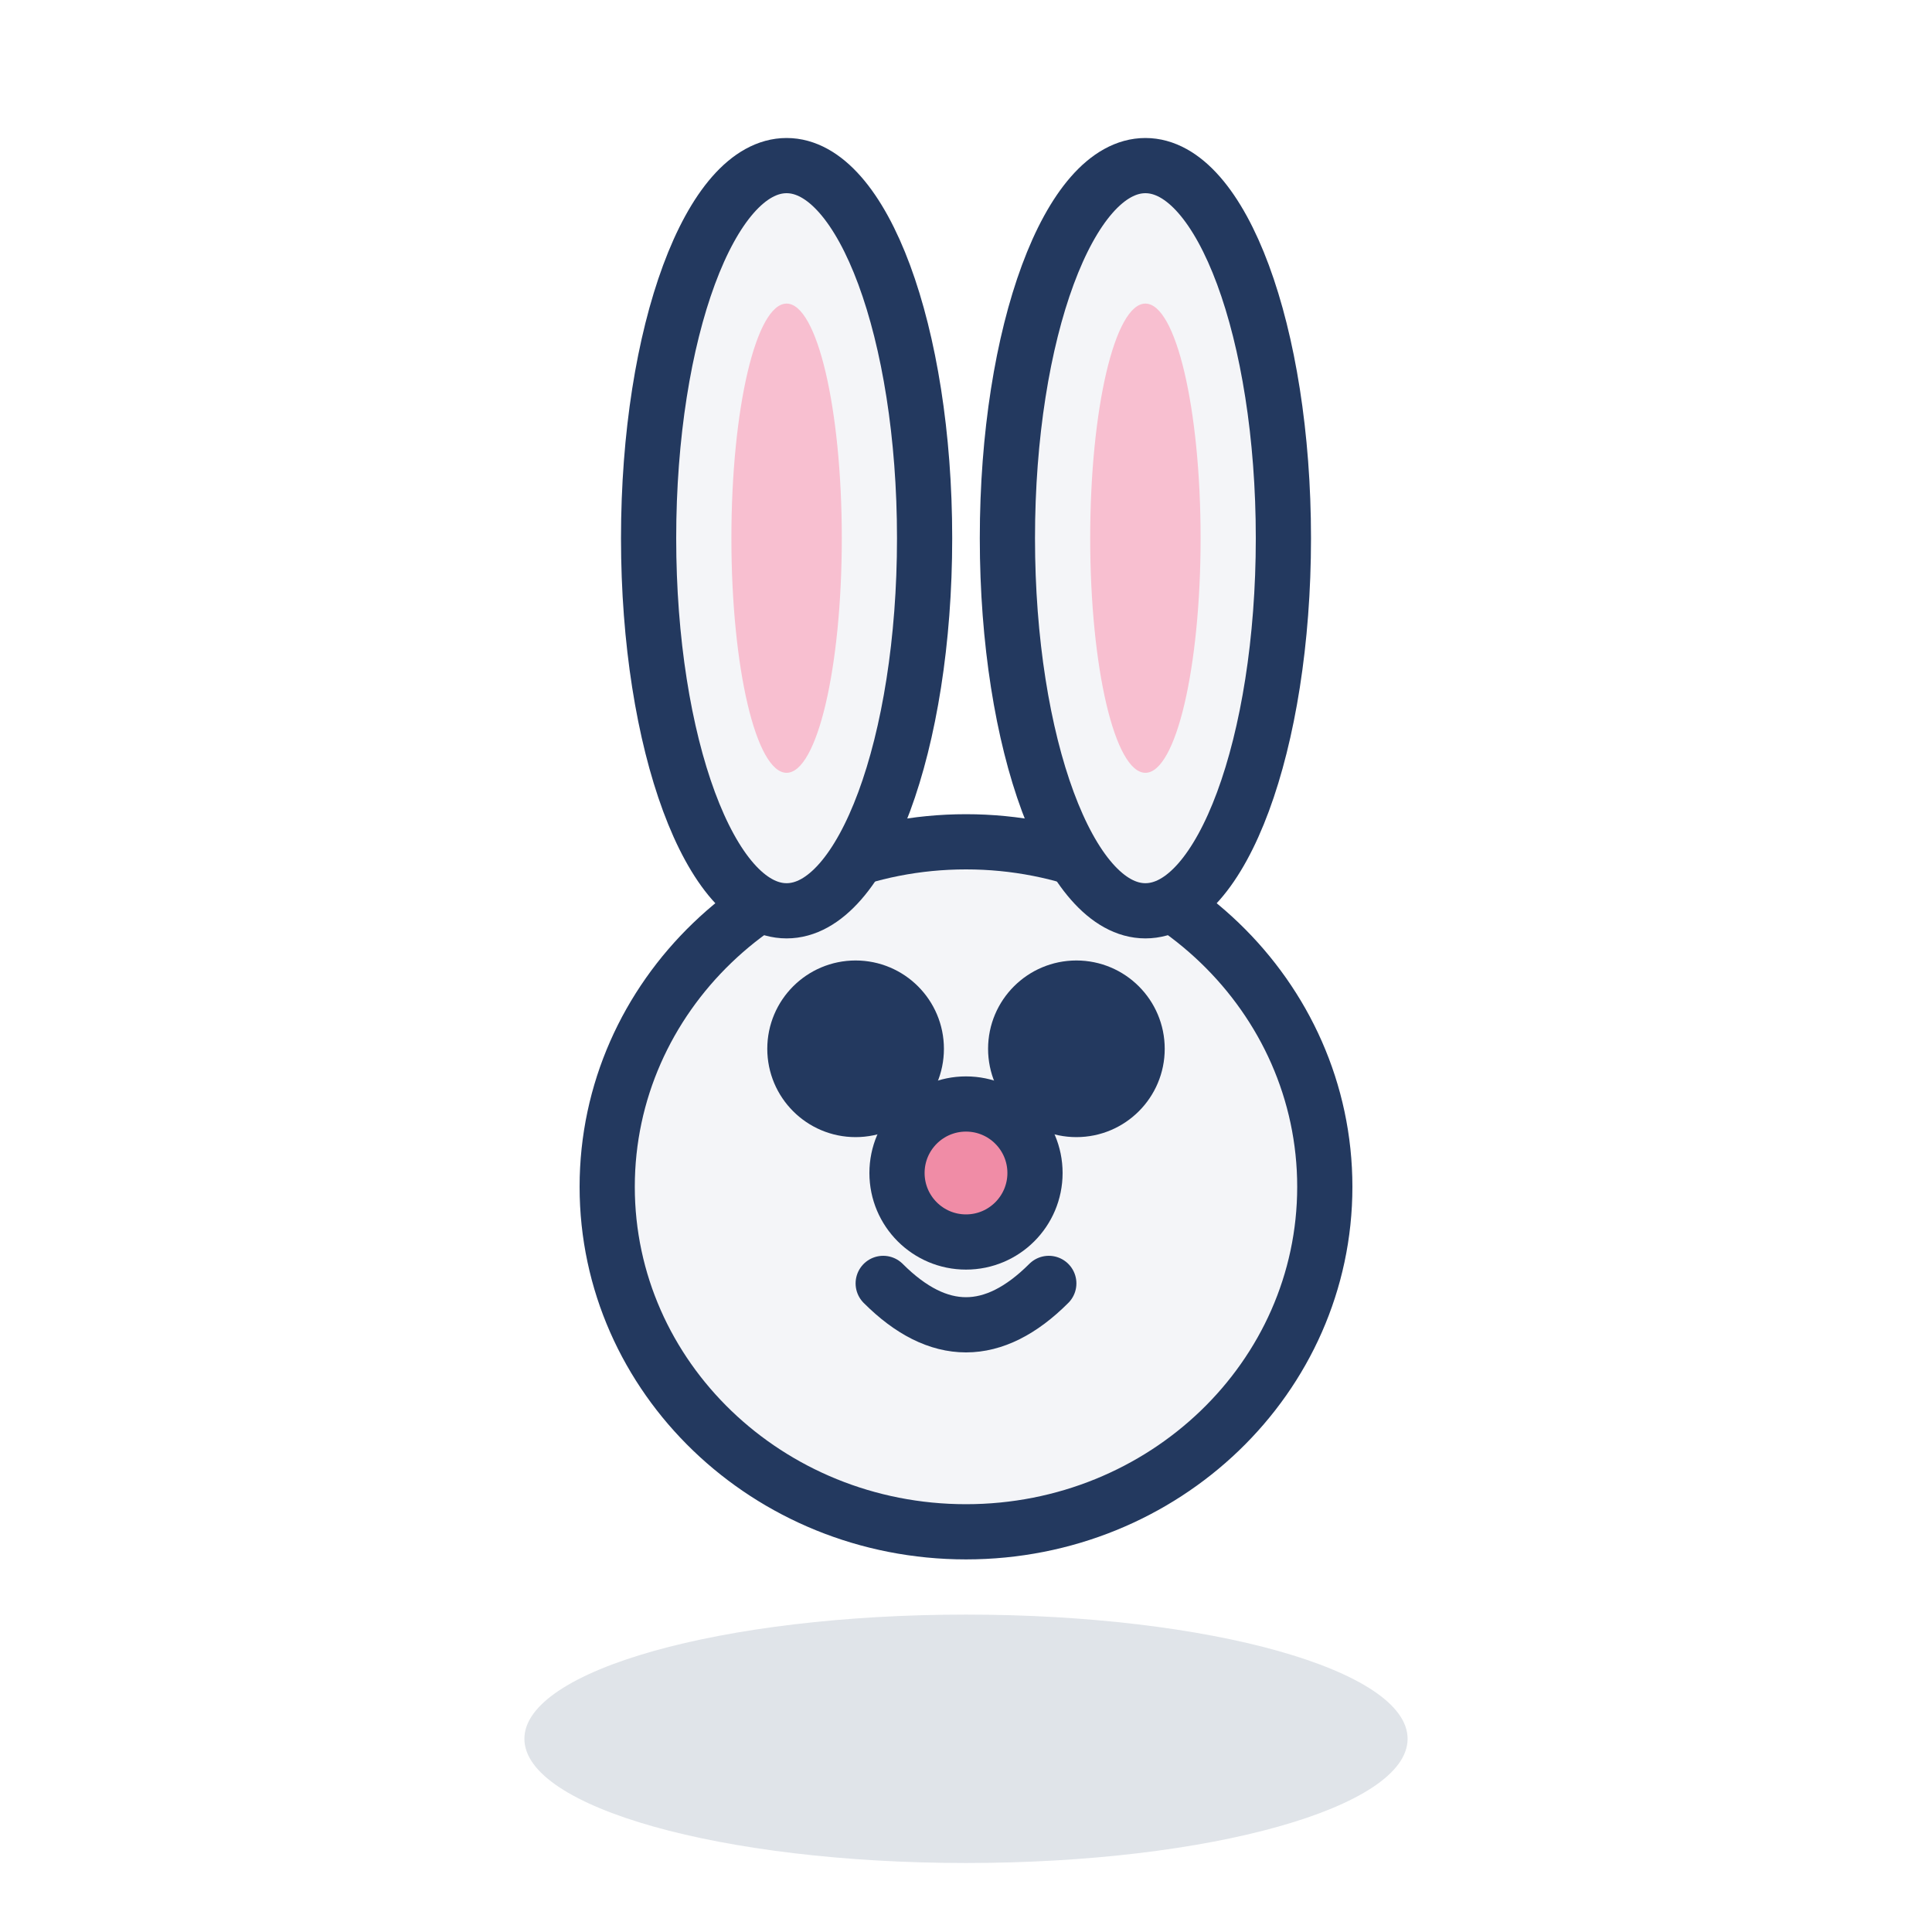
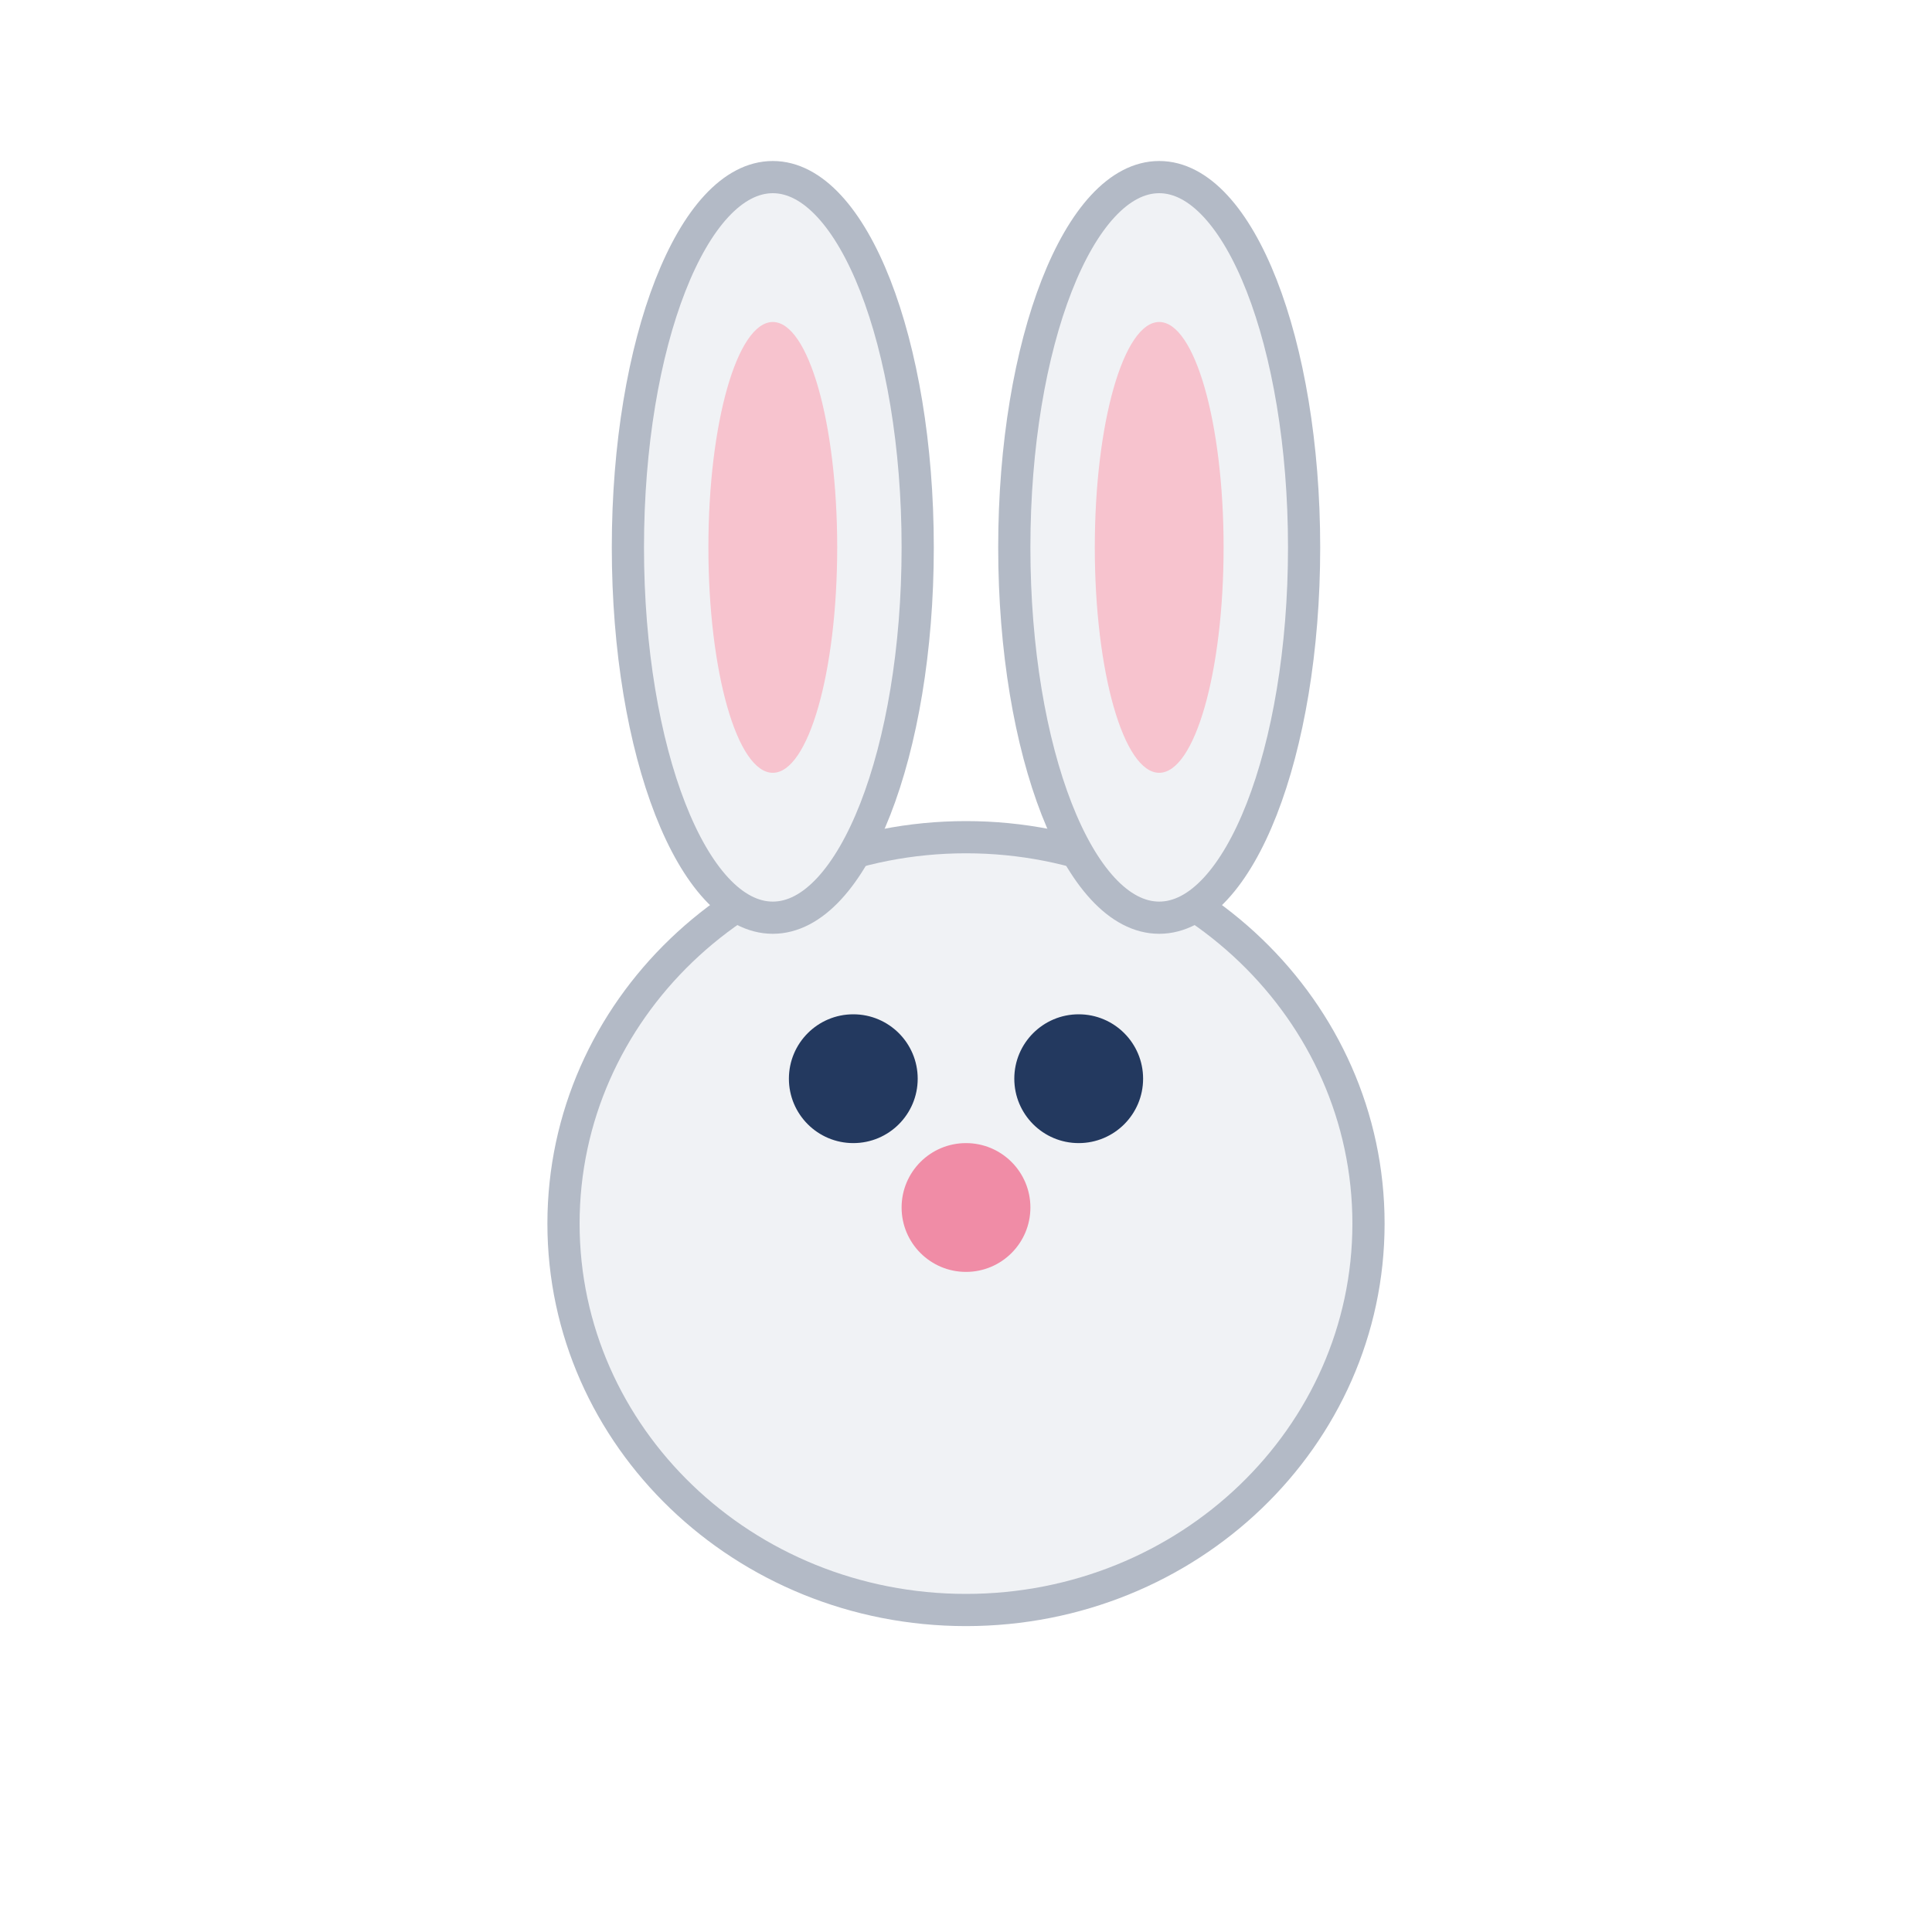
- <svg xmlns="http://www.w3.org/2000/svg" viewBox="0 0 140 140">
-   <ellipse cx="70" cy="126" rx="32" ry="9" fill="rgba(35,57,95,0.14)" />
-   <g stroke="#23395f" stroke-width="4" stroke-linecap="round" stroke-linejoin="round">
-     <ellipse cx="70" cy="86" rx="26" ry="25" fill="#f4f5f8" />
-     <ellipse cx="57" cy="39" rx="10" ry="27" fill="#f4f5f8" />
-     <ellipse cx="83" cy="39" rx="10" ry="27" fill="#f4f5f8" />
-     <ellipse cx="57" cy="39" rx="4" ry="17" fill="#f8bfd0" stroke="none" />
-     <ellipse cx="83" cy="39" rx="4" ry="17" fill="#f8bfd0" stroke="none" />
-     <circle cx="62" cy="76" r="4.4" fill="#23395f" />
-     <circle cx="78" cy="76" r="4.4" fill="#23395f" />
-     <circle cx="70" cy="85" r="5" fill="#f08ca6" />
-     <path d="M64 93c4 4 8 4 12 0" fill="none" />
-   </g>
+ <svg xmlns="http://www.w3.org/2000/svg" viewBox="0 0 120 120">
+   <ellipse cx="60" cy="76" rx="25" ry="24" fill="#f0f2f5" stroke="#b3bac6" stroke-width="2" />
+   <ellipse cx="48" cy="34" rx="9" ry="23" fill="#f0f2f5" stroke="#b3bac6" stroke-width="2" />
+   <ellipse cx="72" cy="34" rx="9" ry="23" fill="#f0f2f5" stroke="#b3bac6" stroke-width="2" />
+   <ellipse cx="48" cy="34" rx="4" ry="14" fill="#f7c3ce" />
+   <ellipse cx="72" cy="34" rx="4" ry="14" fill="#f7c3ce" />
+   <circle cx="53" cy="67" r="4" fill="#23395f" />
+   <circle cx="67" cy="67" r="4" fill="#23395f" />
+   <circle cx="60" cy="75" r="4" fill="#f08ca6" />
</svg>
